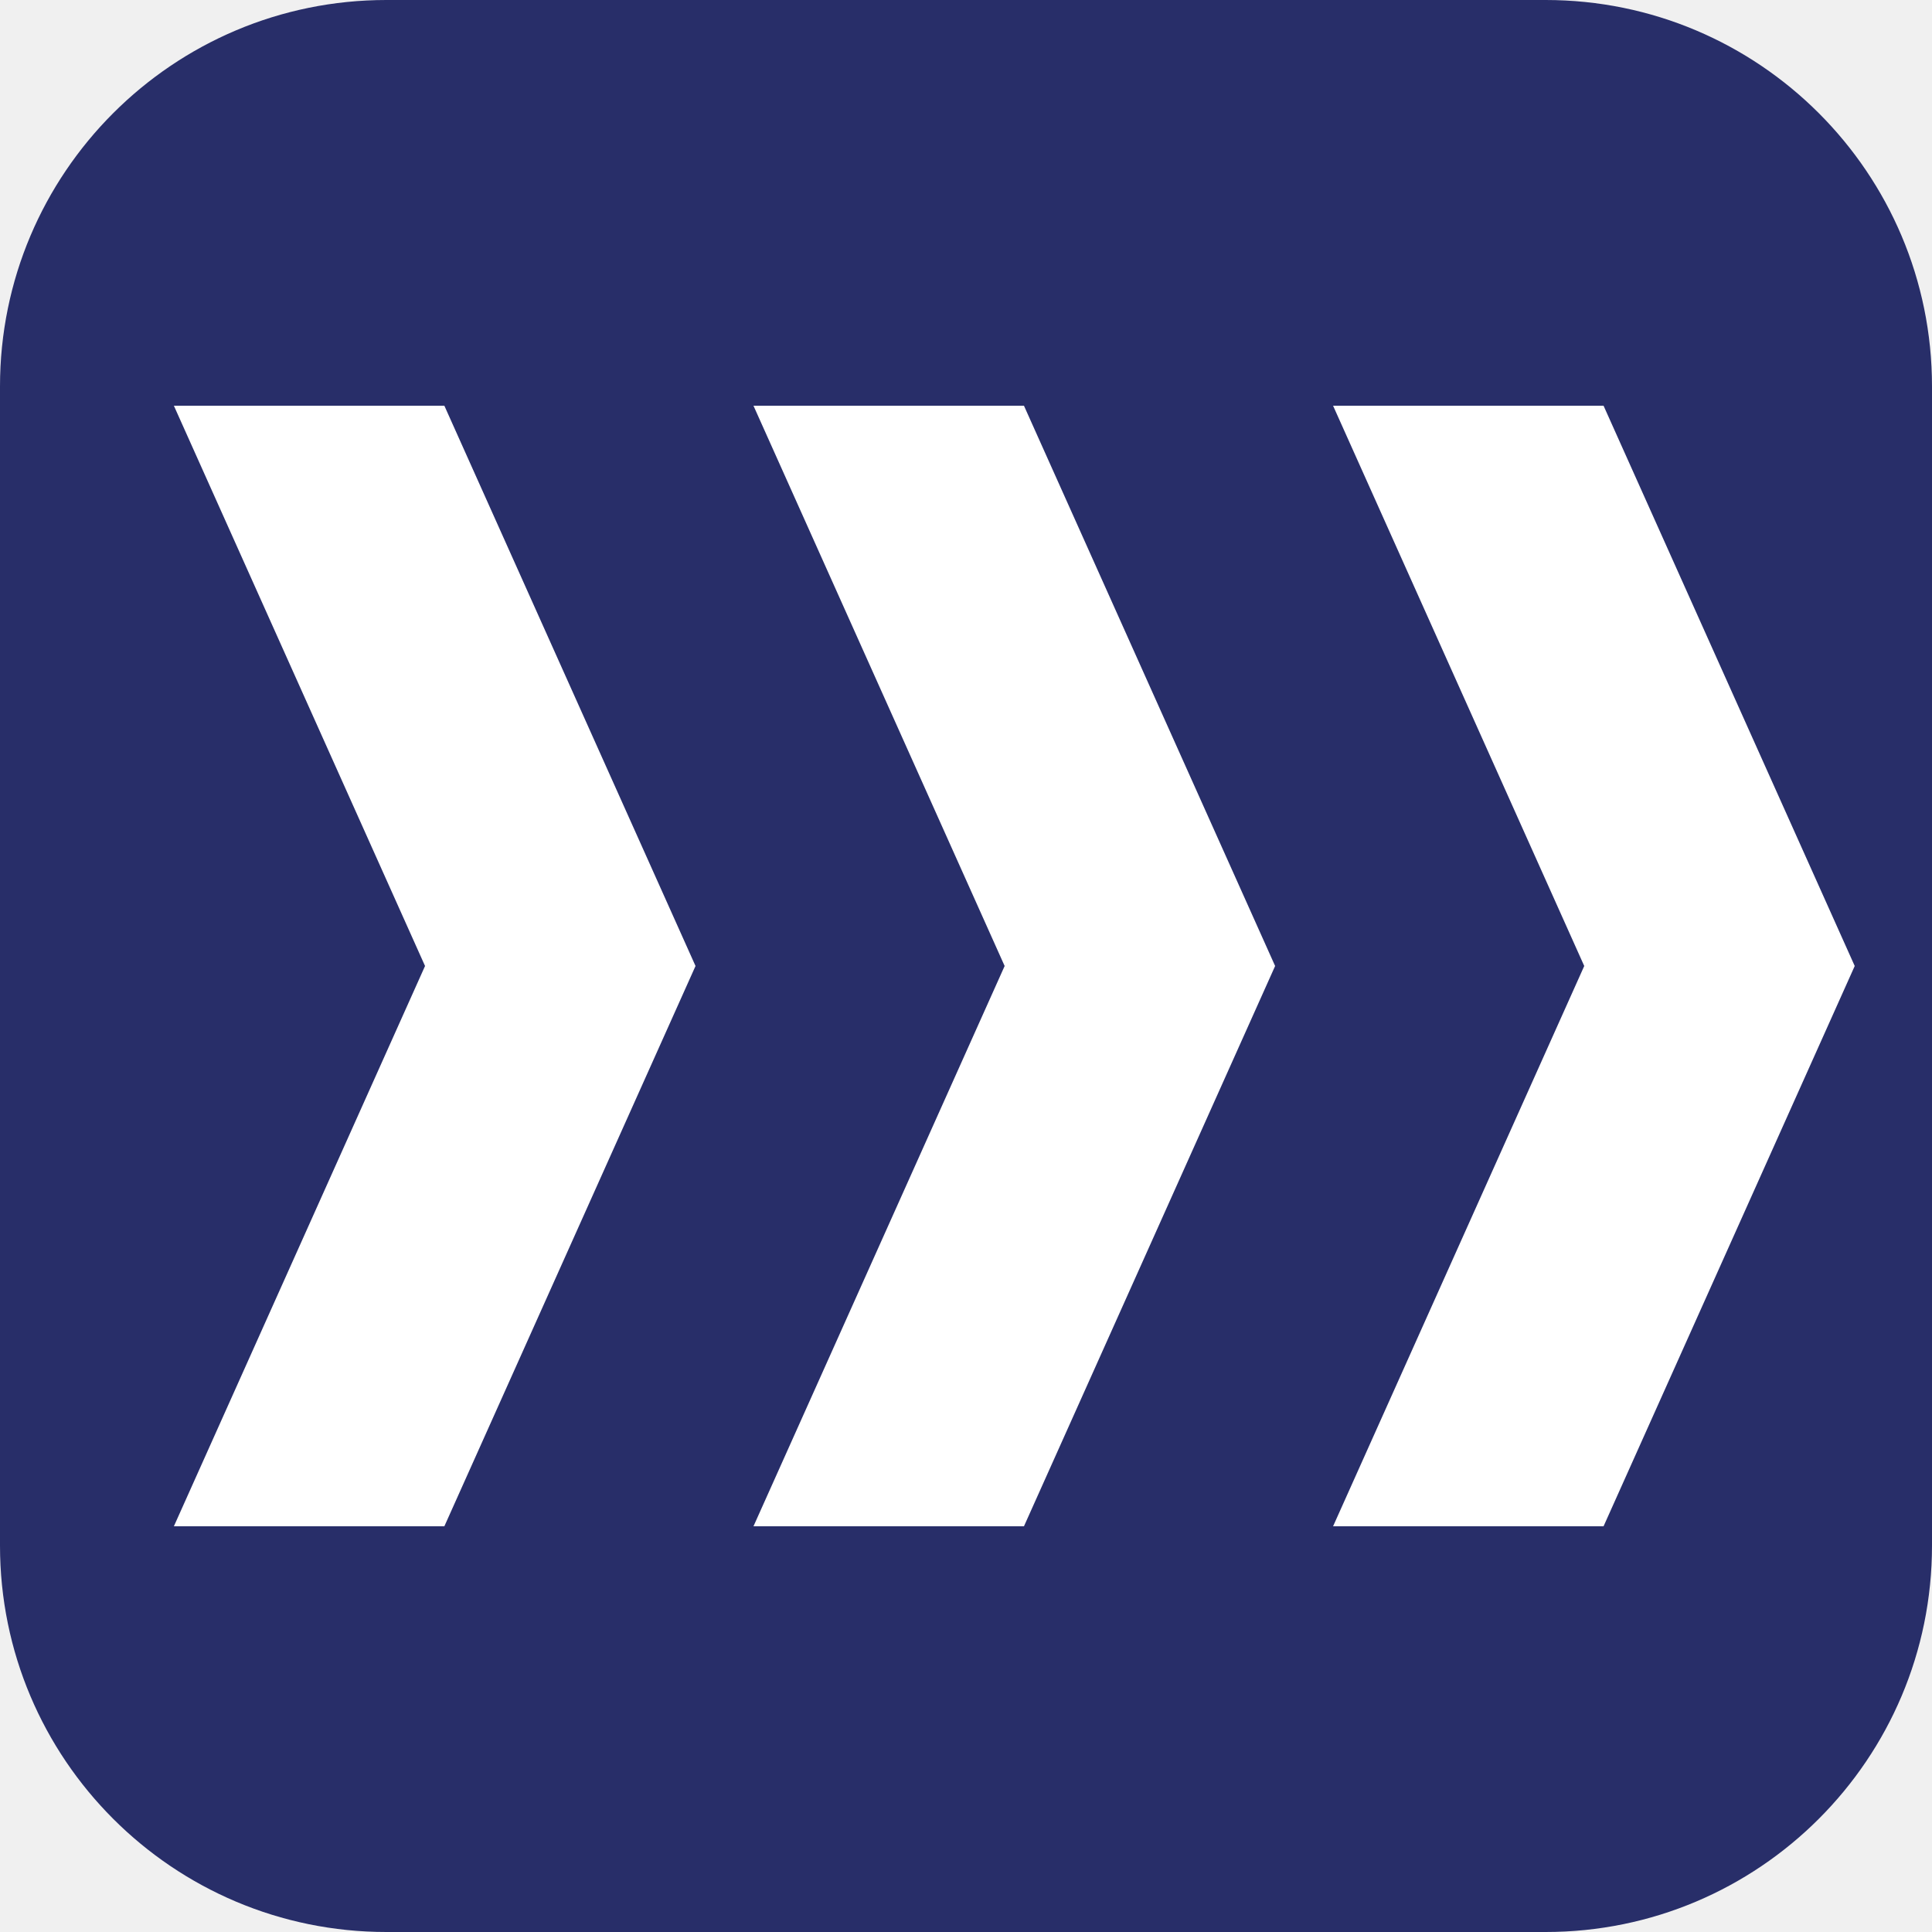
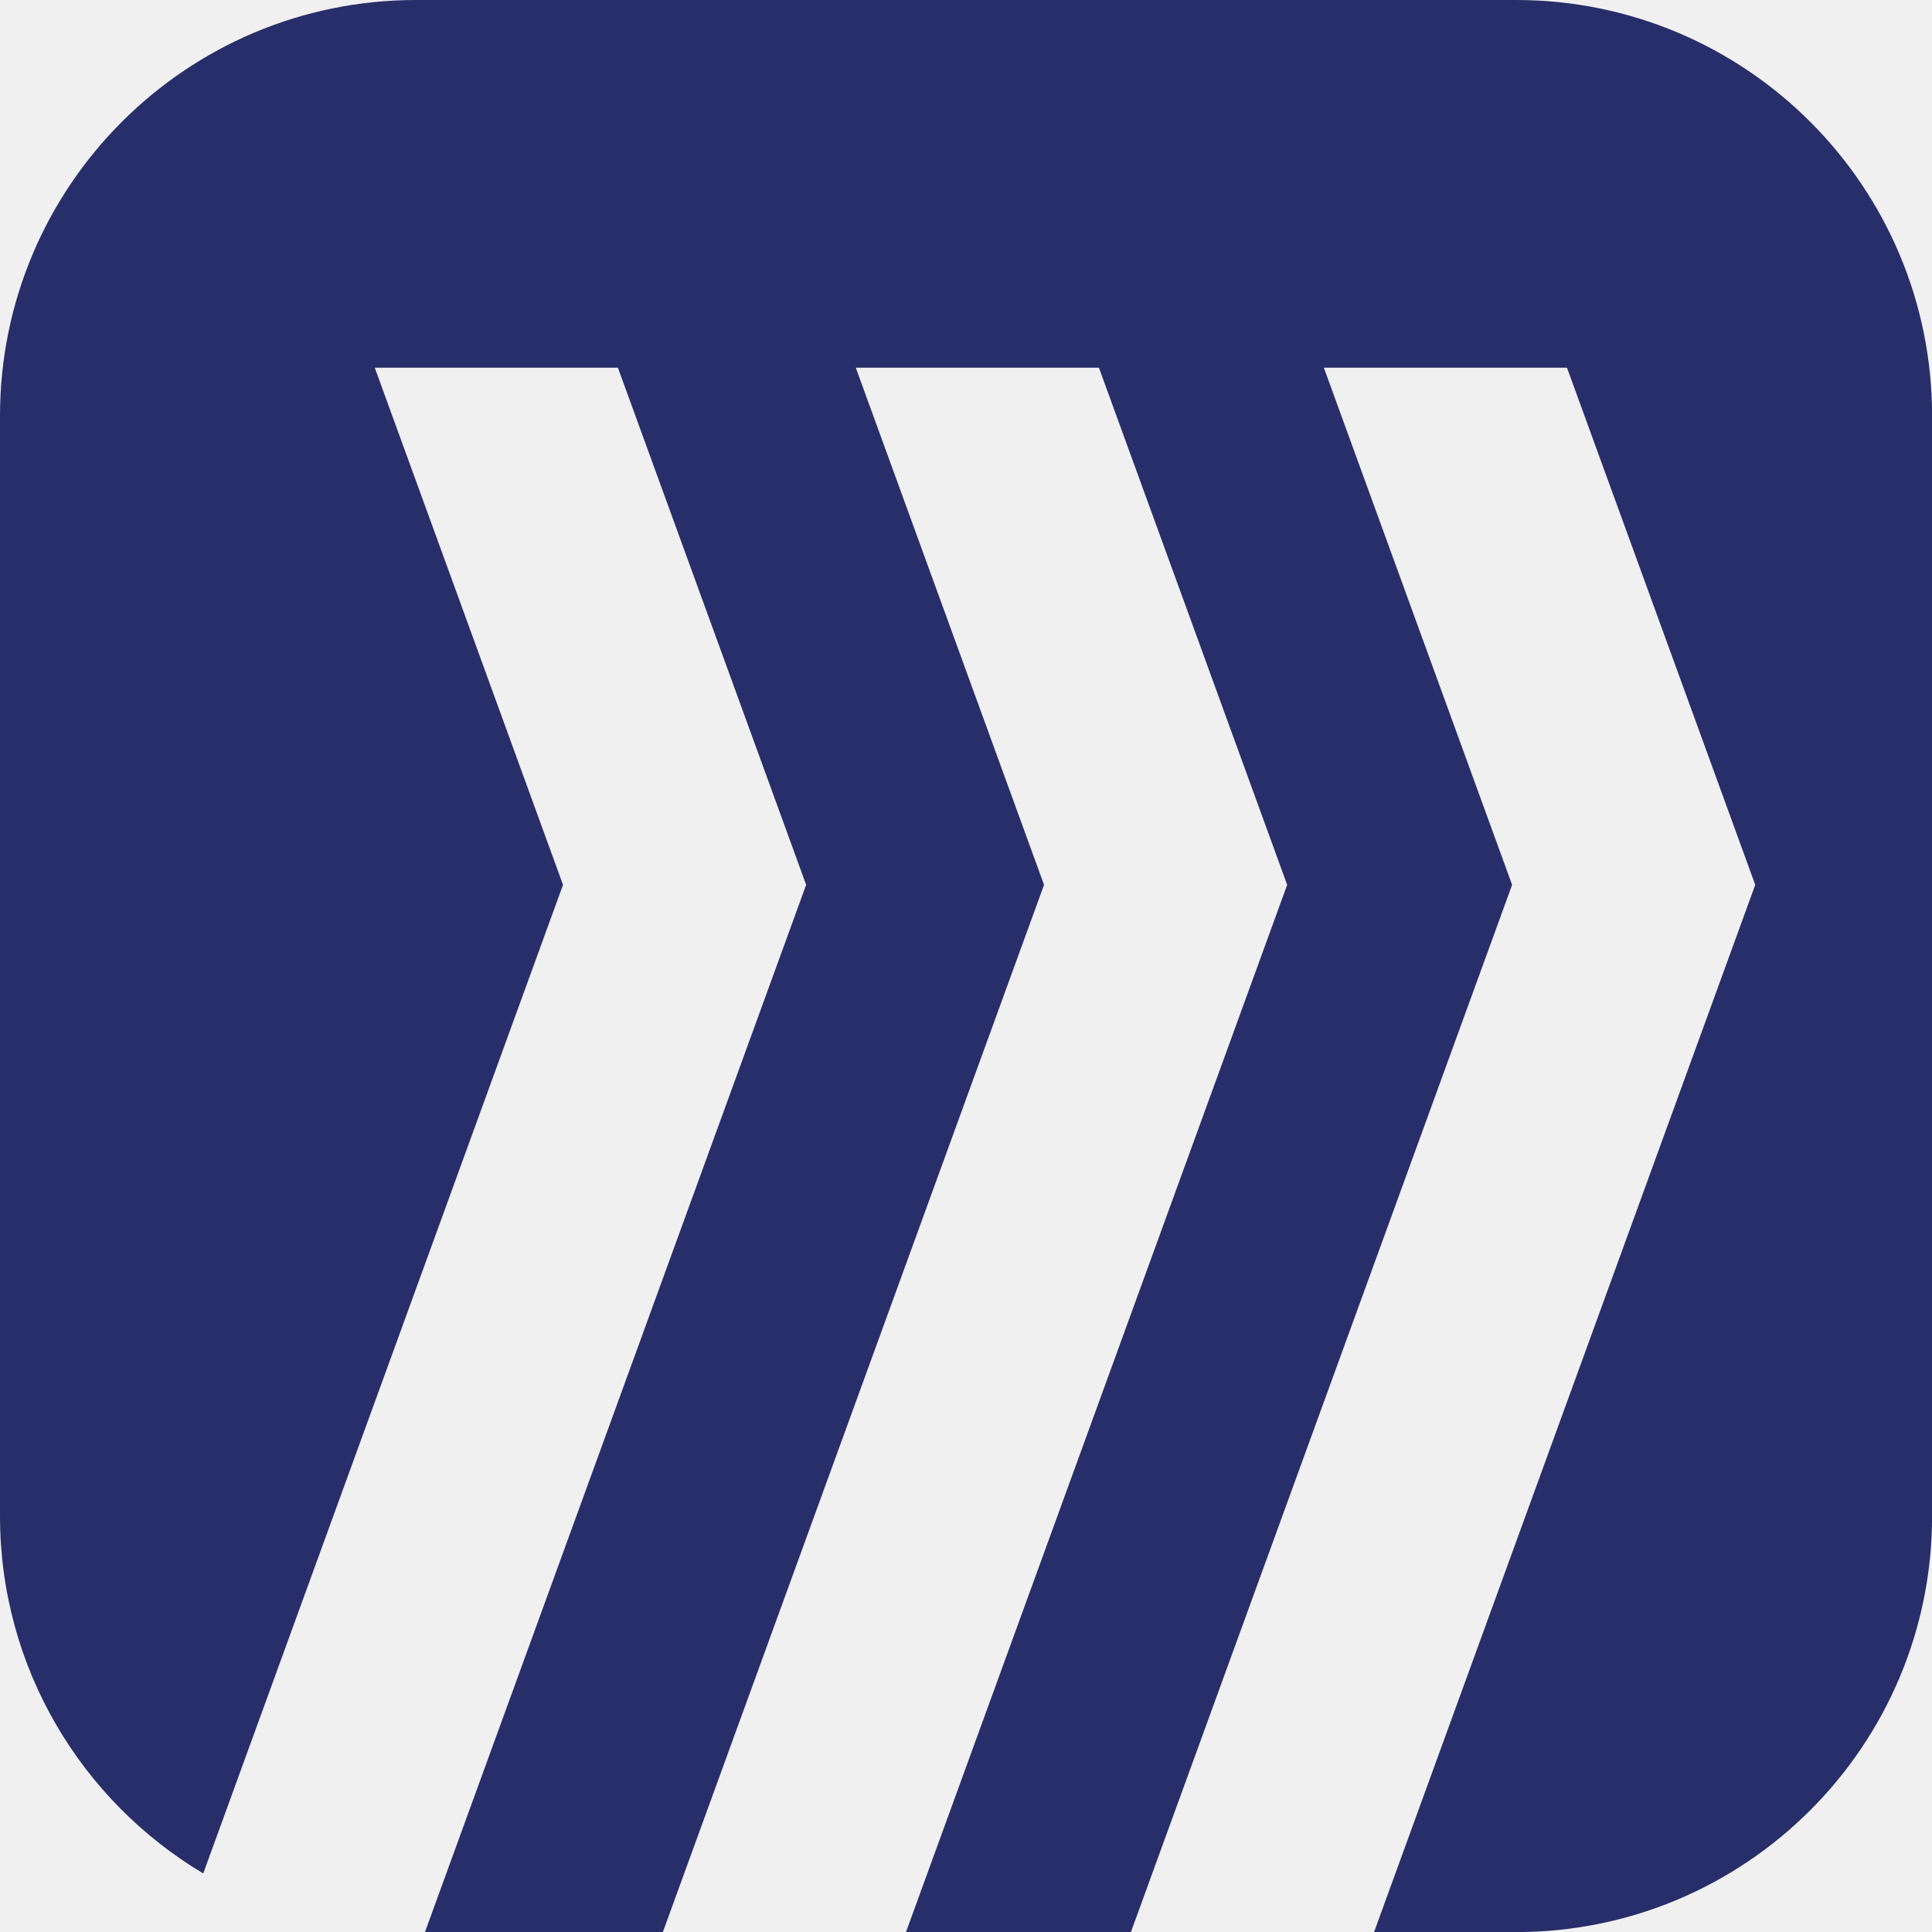
- <svg xmlns="http://www.w3.org/2000/svg" viewBox="0 0 100 100">
-   <rect width="100" height="100" rx="20" fill="#282e69" />
-   <g fill="white">
-     <polygon points="9,21 23,21 36,50 23,79 9,79 22,50" />
-     <polygon points="39,21 53,21 66,50 53,79 39,79 52,50" />
-     <polygon points="69,21 83,21 96,50 83,79 69,79 82,50" />
+ <svg xmlns="http://www.w3.org/2000/svg" id="Camada_2" data-name="Camada 2" viewBox="0 0 210.18 210.18">
+   <defs>
+     <style>
+       .cls-1 {
+         fill: #282e69;
+       }
+     </style>
+   </defs>
+   <g id="Camada_1-2" data-name="Camada 1">
+     <path class="cls-1" d="M164.92,0H45.26C20.26,0,0,20.26,0,45.26v119.66c0,16.53,8.87,30.99,22.11,38.89L61.25,96.26l-20.48-56.26h26.45l20.48,56.26-41.47,113.93h25.88l41.47-113.93-20.48-56.26h26.45l20.48,56.26-41.47,113.93h24.47l41.47-113.93-20.48-56.26h26.45l20.48,56.26-41.47,113.93h15.45c25,0,45.26-20.26,45.26-45.26V45.26c0-25-20.26-45.26-45.26-45.26Z" />
  </g>
</svg>
